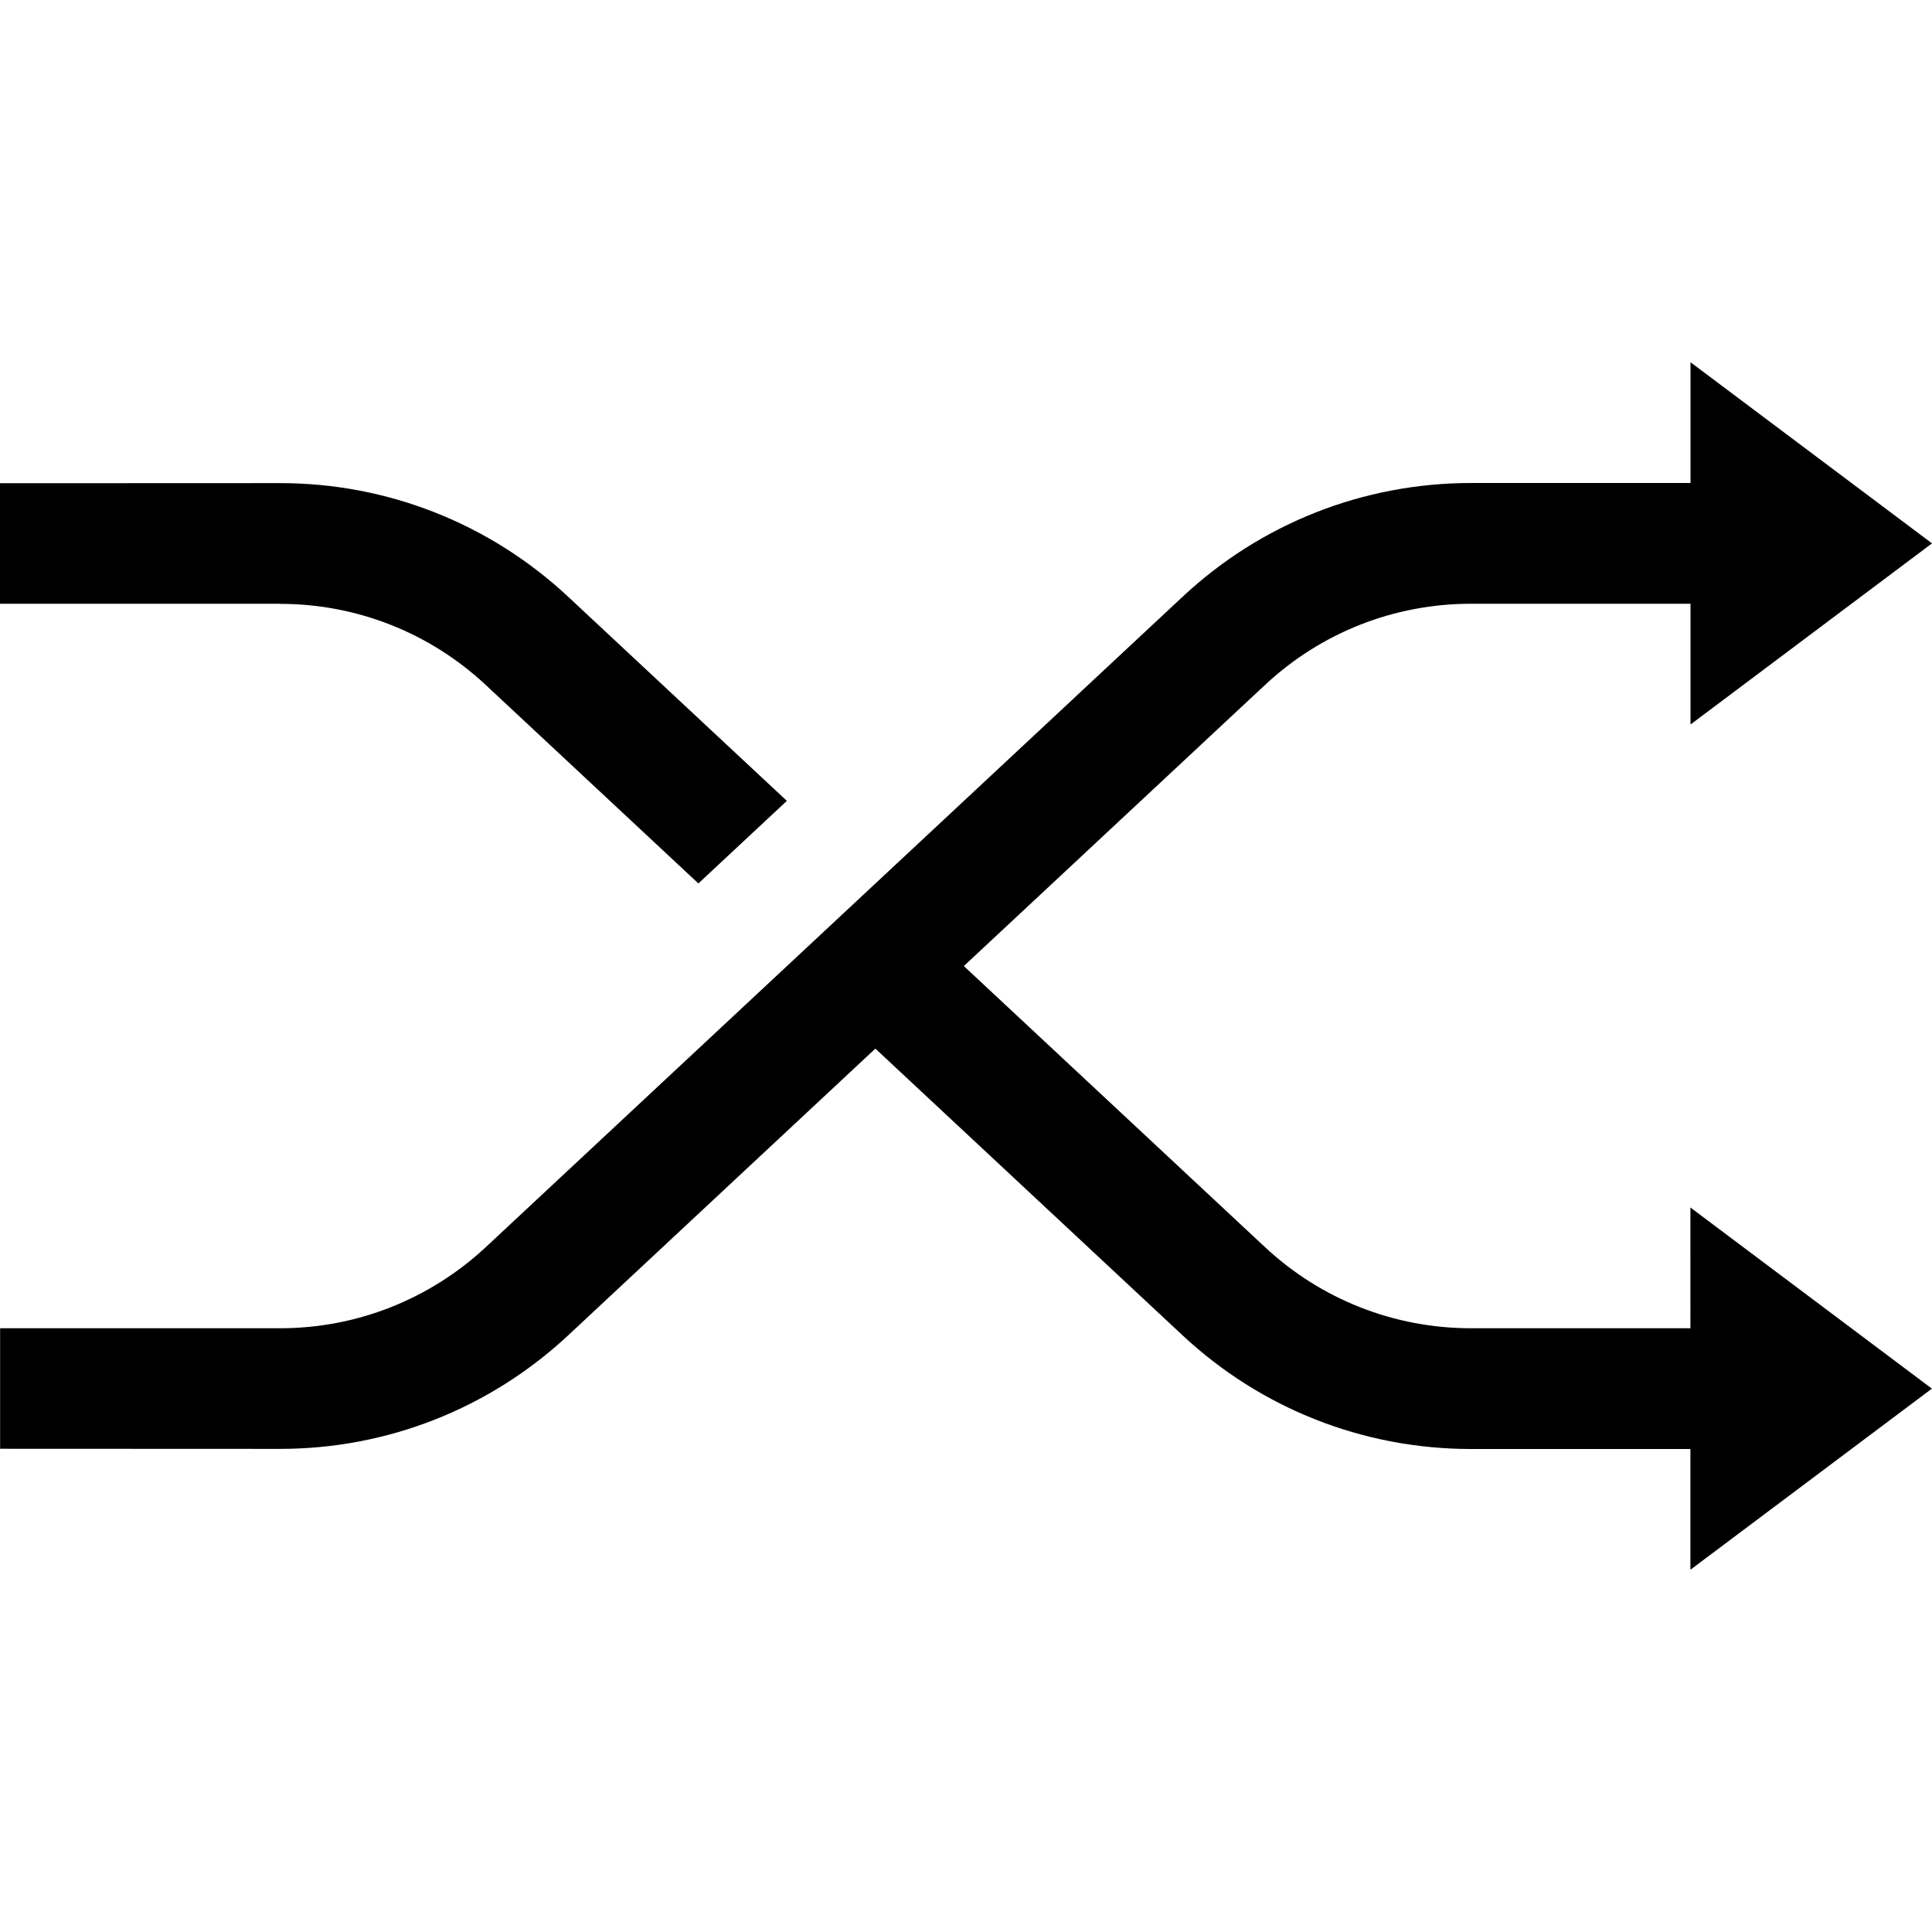
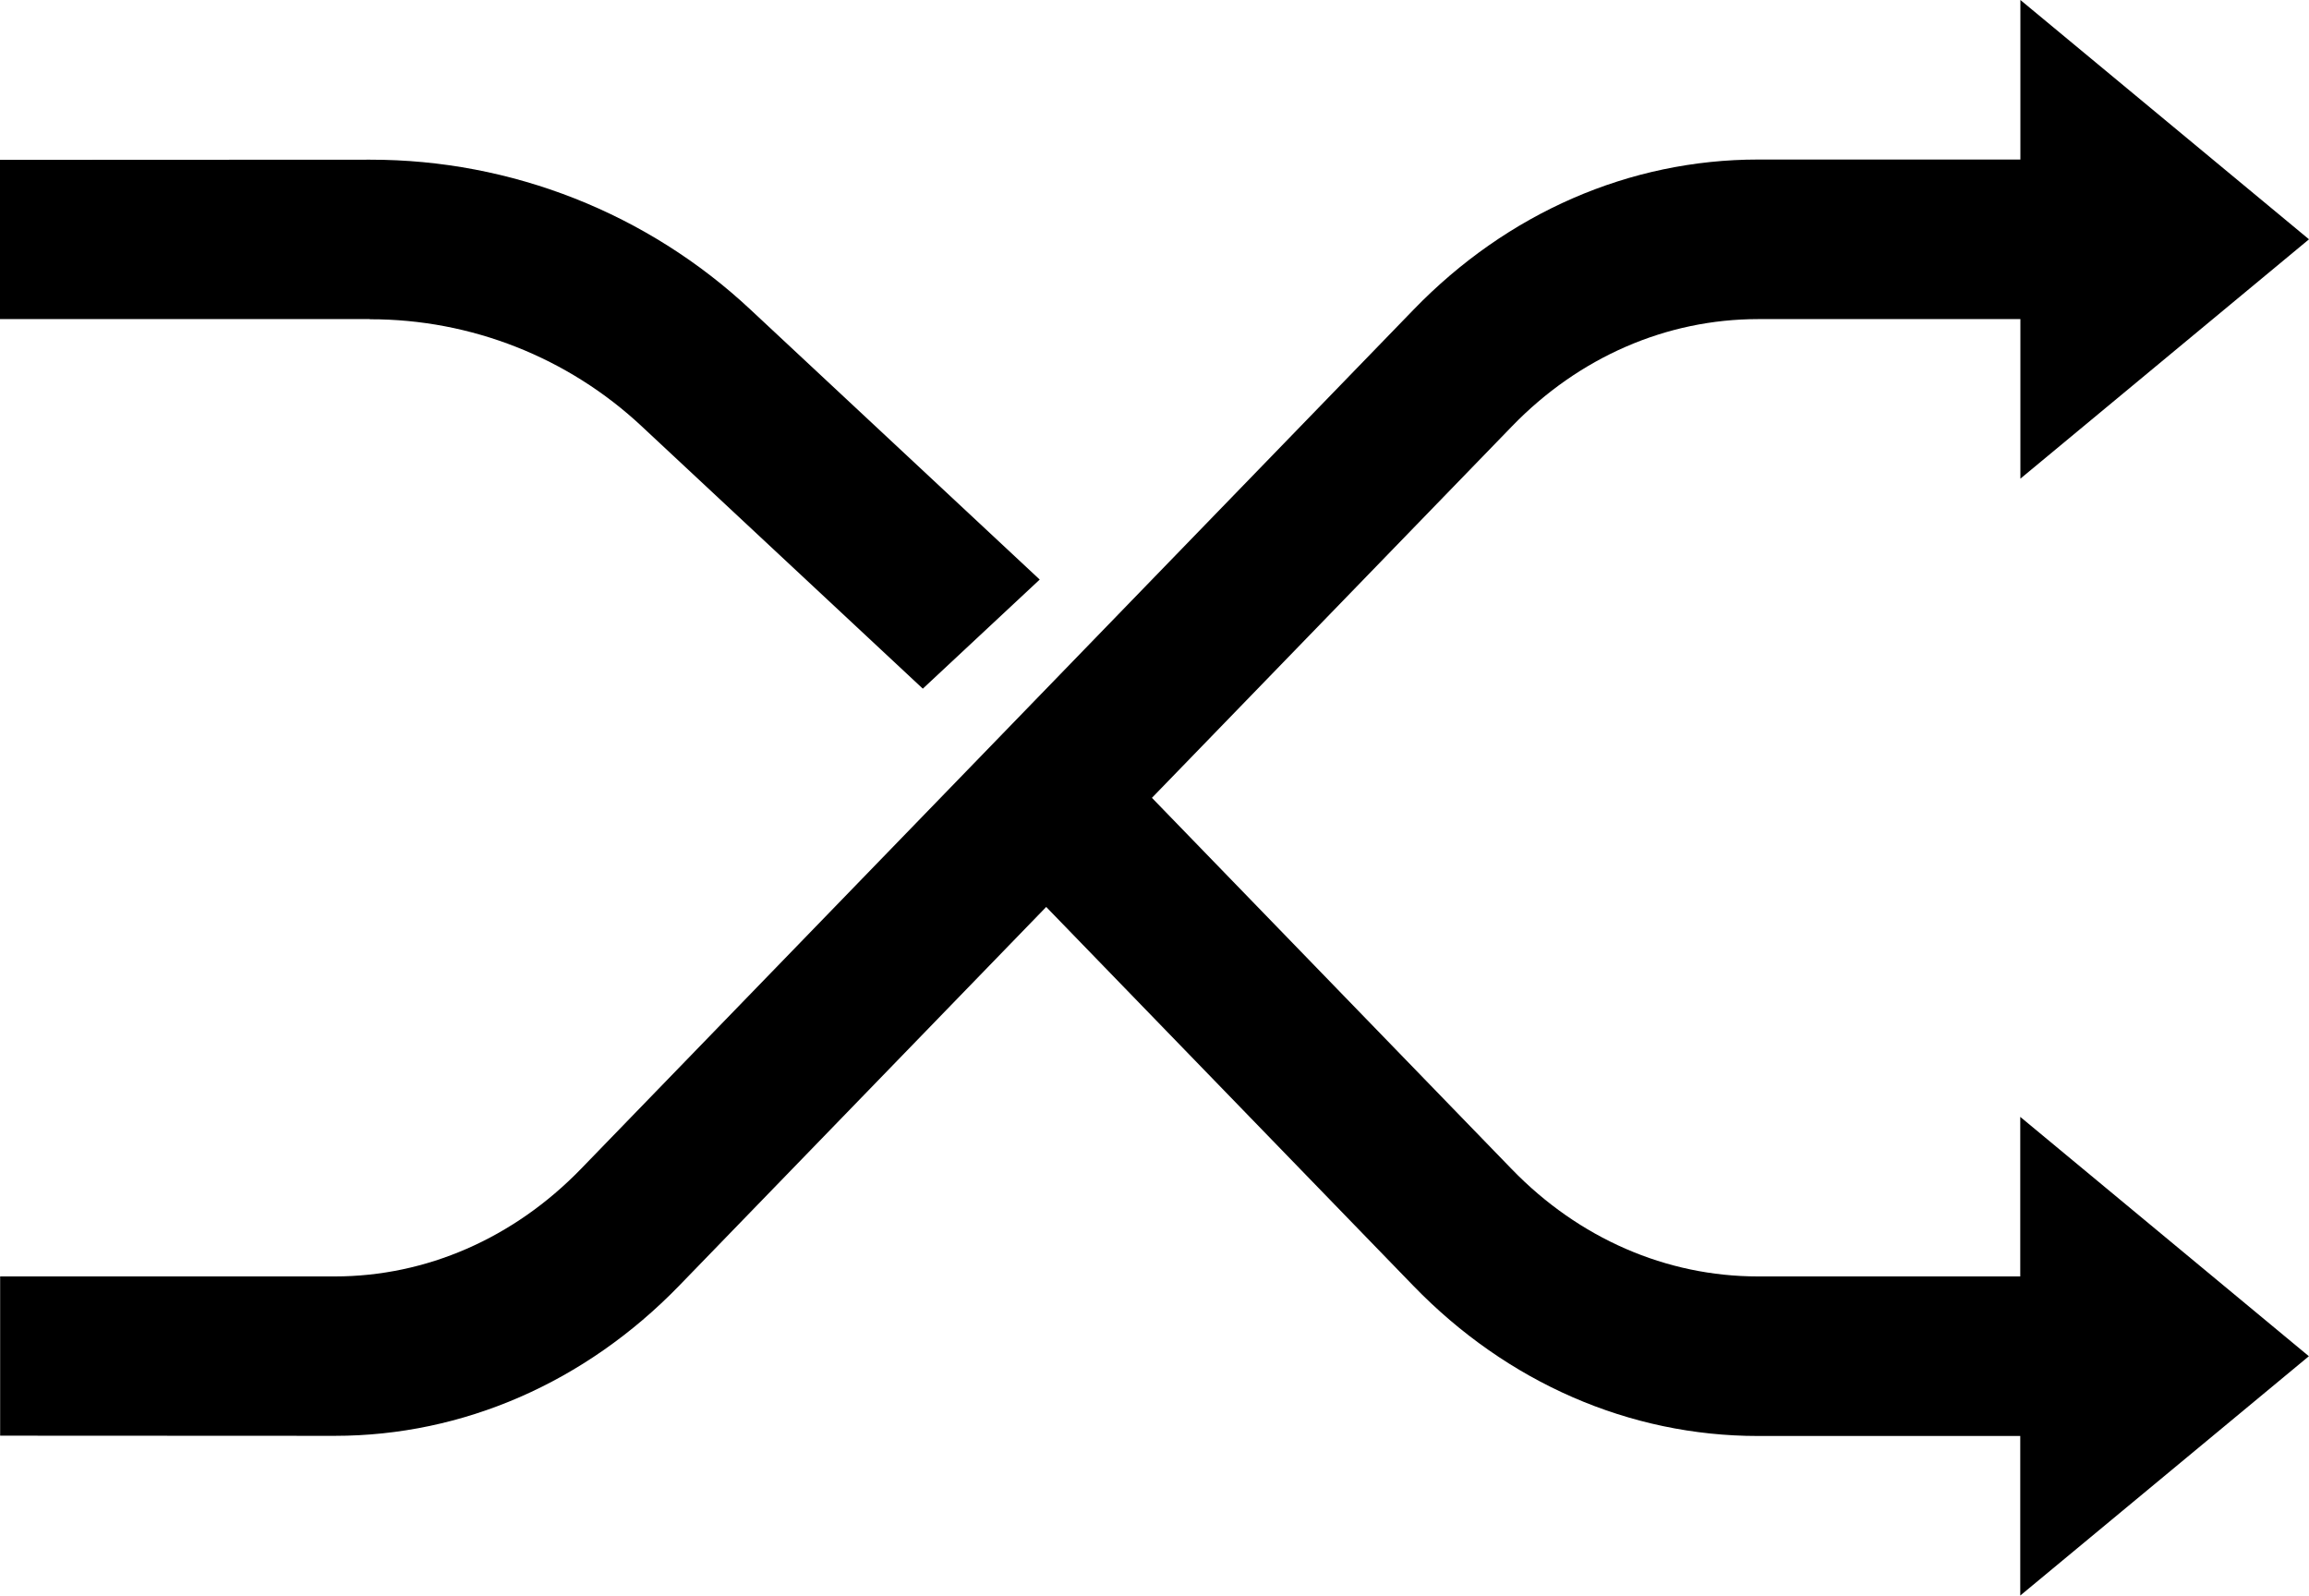
- <svg xmlns="http://www.w3.org/2000/svg" viewBox="0 0 551.127 551.127">
-   <path d="m482.21 378.9h-62.607c-21.882 0-42.754-8.208-58.749-23.143l-85.906-80.179 85.939-80.208c15.978-14.935 36.851-23.143 58.749-23.143h62.601v34.446l68.889-51.668-68.889-51.668v34.446h-62.601c-30.661 0-59.876 11.504-82.262 32.427l-198.752 185.513c-16.029 14.935-36.868 23.177-58.716 23.177-.034 0-79.874 0-79.874 0v34.378l79.74.034h.151c30.577 0 59.758-11.504 82.195-32.427l87.592-81.752 87.63 81.785c22.403 20.923 51.618 32.427 82.262 32.427h62.607v34.446l68.889-51.666-68.889-51.671c.001.001.001 34.446.001 34.446z" />
-   <path d="m79.908 172.26c21.831 0 42.67 8.208 58.665 23.143l60.652 56.609 25.237-23.553-62.376-58.217c-22.403-20.923-51.584-32.427-82.161-32.427-.05 0-.101 0-.151 0l-79.774.033v34.378h79.79c.051.001.084.034.118.034z" />
+ <svg xmlns="http://www.w3.org/2000/svg" viewBox="0 0 498.485 344.454">
+   <g id="random" transform="translate(0 -103.337)">
+     <path id="Tracé_1" data-name="Tracé 1" d="M436.152,378.9H379.525c-19.792,0-38.67-8.208-53.137-23.143l-77.7-80.179,77.73-80.208c14.452-14.935,33.331-23.143,53.137-23.143h56.621v34.446L498.485,155l-62.309-51.668v34.446H379.555c-27.732,0-54.157,11.5-74.4,32.427L125.384,355.723c-14.5,14.935-33.346,23.177-53.107,23.177H.032v34.378l72.123.034h.137c27.656,0,54.05-11.5,74.344-32.427l79.225-81.752,79.26,81.785c20.263,20.923,46.687,32.427,74.4,32.427h56.627v34.446l62.309-51.666-62.309-51.671s0,34.446,0,34.446Z" transform="translate(0)" />
+     <path id="Tracé_2" data-name="Tracé 2" d="M79.908,172.26A85.685,85.685,0,0,1,138.573,195.4l60.652,56.609,25.237-23.553-62.376-58.217a119.987,119.987,0,0,0-82.161-32.427h-.151L0,137.848v34.378H79.79c.051,0,.084.034.118.034Z" />
+   </g>
</svg>
